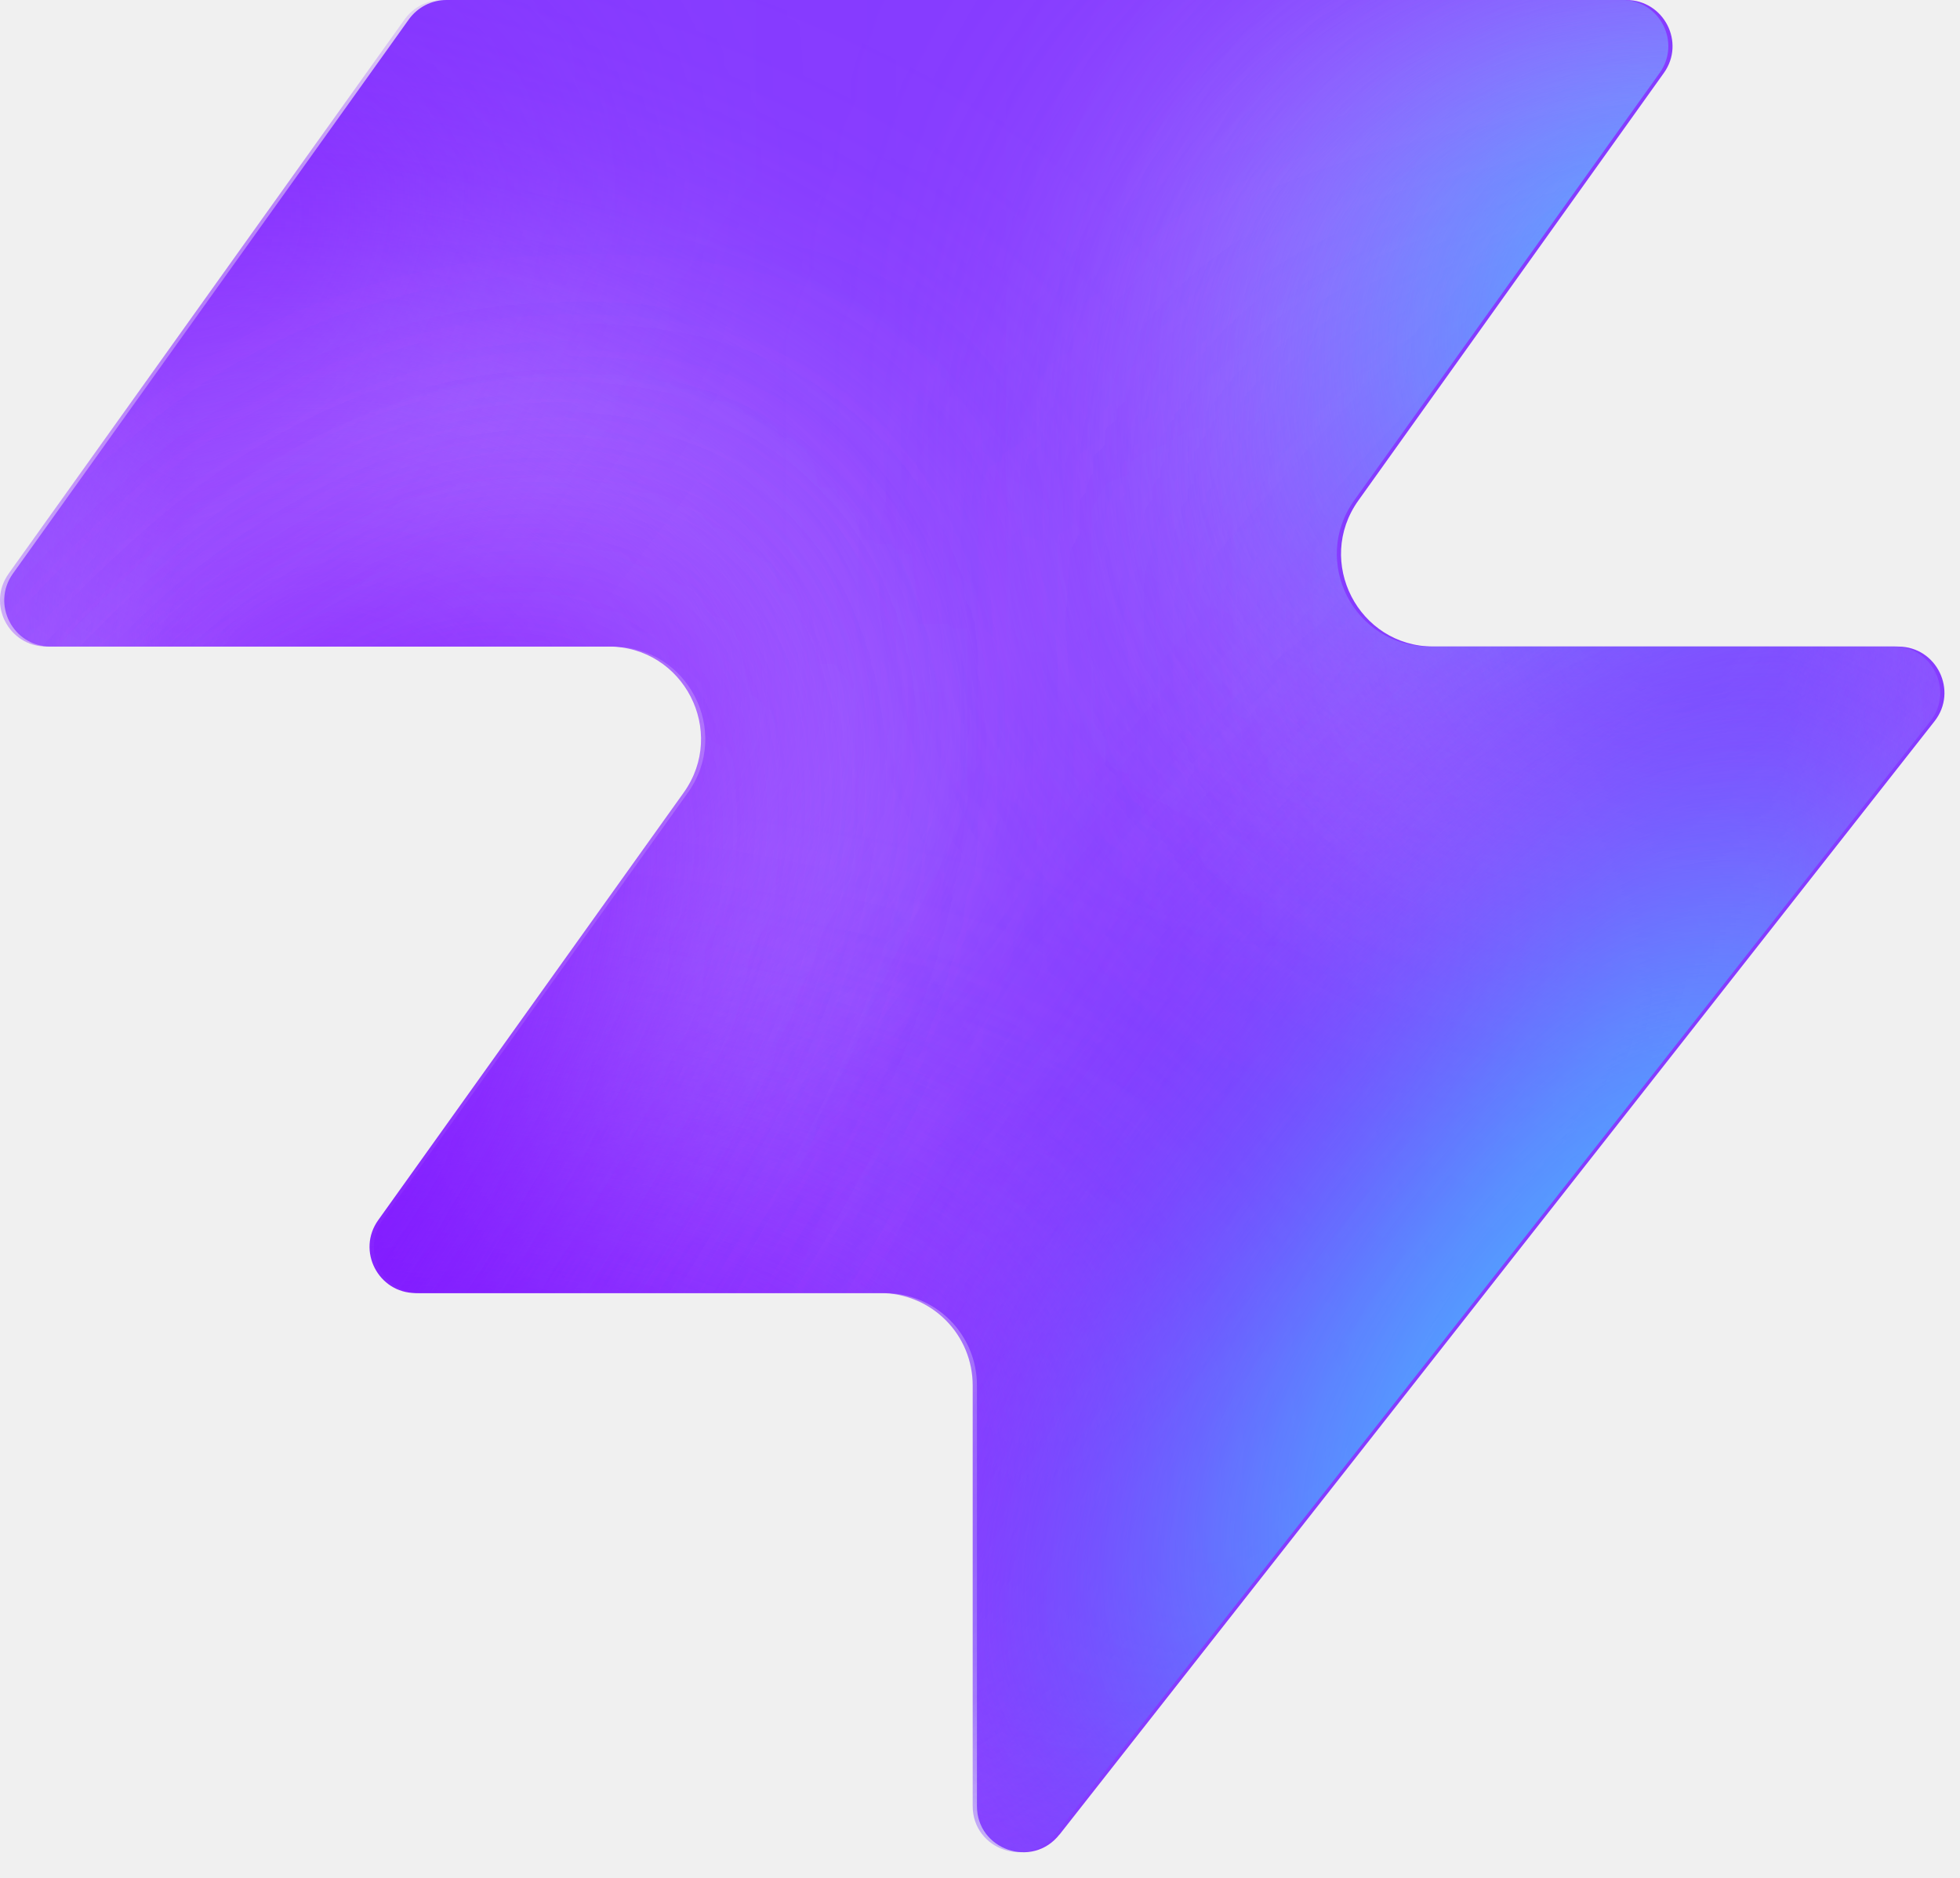
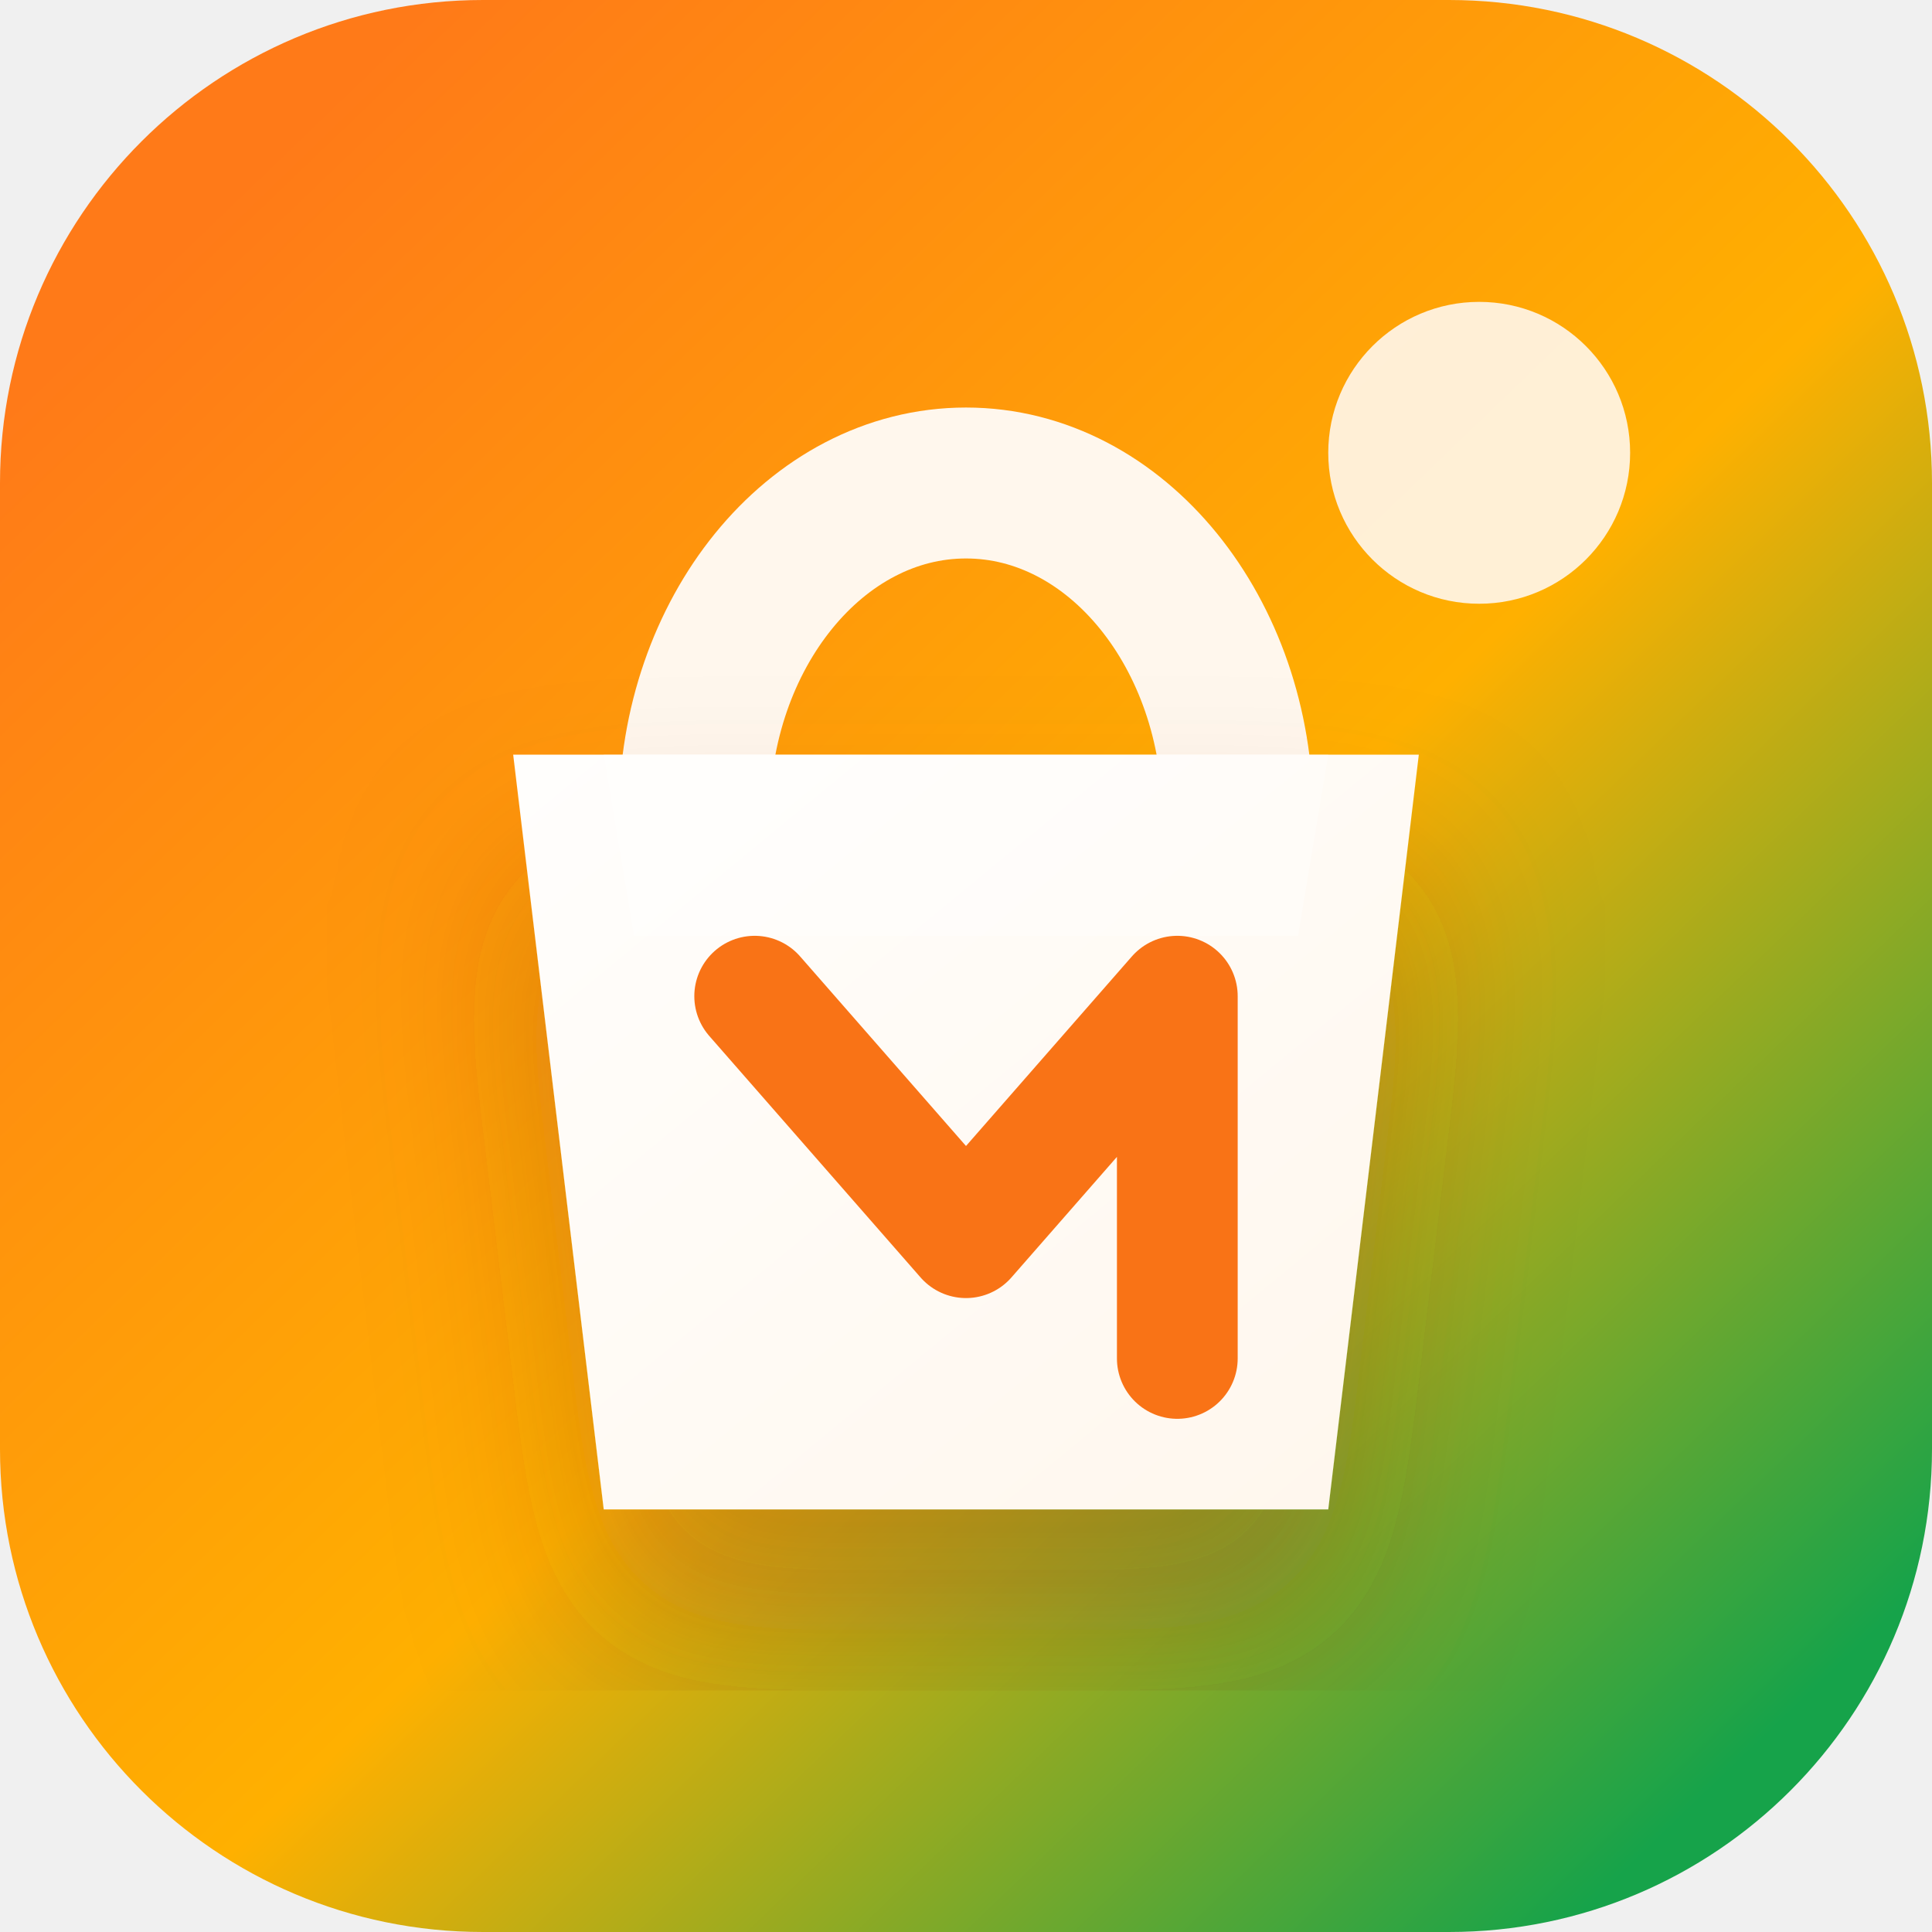
- <svg xmlns="http://www.w3.org/2000/svg" width="48" height="46" fill="none" viewBox="0 0 48 46">
-   <path fill="#863bff" d="M25.946 44.938c-.664.845-2.021.375-2.021-.698V33.937a2.26 2.26 0 0 0-2.262-2.262H10.287c-.92 0-1.456-1.04-.92-1.788l7.48-10.471c1.07-1.497 0-3.578-1.842-3.578H1.237c-.92 0-1.456-1.04-.92-1.788L10.013.474c.214-.297.556-.474.92-.474h28.894c.92 0 1.456 1.04.92 1.788l-7.48 10.471c-1.07 1.498 0 3.579 1.842 3.579h11.377c.943 0 1.473 1.088.89 1.83L25.947 44.94z" style="fill:#863bff;fill:color(display-p3 .525 .23 1);fill-opacity:1" />
-   <mask id="a" width="48" height="46" x="0" y="0" maskUnits="userSpaceOnUse" style="mask-type:alpha">
-     <path fill="#000" d="M25.842 44.938c-.664.844-2.021.375-2.021-.698V33.937a2.26 2.26 0 0 0-2.262-2.262H10.183c-.92 0-1.456-1.04-.92-1.788l7.48-10.471c1.07-1.498 0-3.579-1.842-3.579H1.133c-.92 0-1.456-1.04-.92-1.787L9.91.473c.214-.297.556-.474.92-.474h28.894c.92 0 1.456 1.04.92 1.788l-7.48 10.471c-1.07 1.498 0 3.578 1.842 3.578h11.377c.943 0 1.473 1.088.89 1.832L25.843 44.94z" style="fill:#000;fill-opacity:1" />
-   </mask>
-   <g mask="url(#a)">
-     <g filter="url(#b)">
-       <ellipse cx="5.508" cy="14.704" fill="#ede6ff" rx="5.508" ry="14.704" style="fill:#ede6ff;fill:color(display-p3 .927 .903 1);fill-opacity:1" transform="matrix(.00324 1 1 -.00324 -4.47 31.516)" />
-     </g>
-     <g filter="url(#c)">
-       <ellipse cx="10.399" cy="29.851" fill="#ede6ff" rx="10.399" ry="29.851" style="fill:#ede6ff;fill:color(display-p3 .927 .903 1);fill-opacity:1" transform="matrix(.00324 1 1 -.00324 -39.328 7.883)" />
-     </g>
-     <g filter="url(#d)">
-       <ellipse cx="5.508" cy="30.487" fill="#7e14ff" rx="5.508" ry="30.487" style="fill:#7e14ff;fill:color(display-p3 .492 .077 1);fill-opacity:1" transform="rotate(89.814 -25.913 -14.639)scale(1 -1)" />
-     </g>
-     <g filter="url(#e)">
-       <ellipse cx="5.508" cy="30.599" fill="#7e14ff" rx="5.508" ry="30.599" style="fill:#7e14ff;fill:color(display-p3 .492 .077 1);fill-opacity:1" transform="rotate(89.814 -32.644 -3.334)scale(1 -1)" />
-     </g>
-     <g filter="url(#f)">
-       <ellipse cx="5.508" cy="30.599" fill="#7e14ff" rx="5.508" ry="30.599" style="fill:#7e14ff;fill:color(display-p3 .492 .077 1);fill-opacity:1" transform="matrix(.00324 1 1 -.00324 -34.34 30.47)" />
-     </g>
-     <g filter="url(#g)">
-       <ellipse cx="14.072" cy="22.078" fill="#ede6ff" rx="14.072" ry="22.078" style="fill:#ede6ff;fill:color(display-p3 .927 .903 1);fill-opacity:1" transform="rotate(93.35 24.506 48.493)scale(-1 1)" />
-     </g>
-     <g filter="url(#h)">
-       <ellipse cx="3.47" cy="21.501" fill="#7e14ff" rx="3.47" ry="21.501" style="fill:#7e14ff;fill:color(display-p3 .492 .077 1);fill-opacity:1" transform="rotate(89.009 28.708 47.59)scale(-1 1)" />
-     </g>
-     <g filter="url(#i)">
-       <ellipse cx="3.47" cy="21.501" fill="#7e14ff" rx="3.47" ry="21.501" style="fill:#7e14ff;fill:color(display-p3 .492 .077 1);fill-opacity:1" transform="rotate(89.009 28.708 47.59)scale(-1 1)" />
-     </g>
-     <g filter="url(#j)">
-       <ellipse cx=".387" cy="8.972" fill="#7e14ff" rx="4.407" ry="29.108" style="fill:#7e14ff;fill:color(display-p3 .492 .077 1);fill-opacity:1" transform="rotate(39.51 .387 8.972)" />
-     </g>
-     <g filter="url(#k)">
-       <ellipse cx="47.523" cy="-6.092" fill="#7e14ff" rx="4.407" ry="29.108" style="fill:#7e14ff;fill:color(display-p3 .492 .077 1);fill-opacity:1" transform="rotate(37.892 47.523 -6.092)" />
-     </g>
-     <g filter="url(#l)">
-       <ellipse cx="41.412" cy="6.333" fill="#47bfff" rx="5.971" ry="9.665" style="fill:#47bfff;fill:color(display-p3 .28 .748 1);fill-opacity:1" transform="rotate(37.892 41.412 6.333)" />
-     </g>
-     <g filter="url(#m)">
-       <ellipse cx="-1.879" cy="38.332" fill="#7e14ff" rx="4.407" ry="29.108" style="fill:#7e14ff;fill:color(display-p3 .492 .077 1);fill-opacity:1" transform="rotate(37.892 -1.88 38.332)" />
-     </g>
-     <g filter="url(#n)">
-       <ellipse cx="-1.879" cy="38.332" fill="#7e14ff" rx="4.407" ry="29.108" style="fill:#7e14ff;fill:color(display-p3 .492 .077 1);fill-opacity:1" transform="rotate(37.892 -1.88 38.332)" />
-     </g>
-     <g filter="url(#o)">
-       <ellipse cx="35.651" cy="29.907" fill="#7e14ff" rx="4.407" ry="29.108" style="fill:#7e14ff;fill:color(display-p3 .492 .077 1);fill-opacity:1" transform="rotate(37.892 35.651 29.907)" />
-     </g>
-     <g filter="url(#p)">
-       <ellipse cx="38.418" cy="32.4" fill="#47bfff" rx="5.971" ry="15.297" style="fill:#47bfff;fill:color(display-p3 .28 .748 1);fill-opacity:1" transform="rotate(37.892 38.418 32.4)" />
-     </g>
-   </g>
+ <svg xmlns="http://www.w3.org/2000/svg" viewBox="0 0 64 64" role="img" aria-label="MegaMart favicon">
  <defs>
-     <filter id="b" width="60.045" height="41.654" x="-19.77" y="16.149" color-interpolation-filters="sRGB" filterUnits="userSpaceOnUse">
-       <feFlood flood-opacity="0" result="BackgroundImageFix" />
-       <feBlend in="SourceGraphic" in2="BackgroundImageFix" result="shape" />
-       <feGaussianBlur result="effect1_foregroundBlur_2002_17158" stdDeviation="7.659" />
-     </filter>
-     <filter id="c" width="90.34" height="51.437" x="-54.613" y="-7.533" color-interpolation-filters="sRGB" filterUnits="userSpaceOnUse">
-       <feFlood flood-opacity="0" result="BackgroundImageFix" />
-       <feBlend in="SourceGraphic" in2="BackgroundImageFix" result="shape" />
-       <feGaussianBlur result="effect1_foregroundBlur_2002_17158" stdDeviation="7.659" />
-     </filter>
-     <filter id="d" width="79.355" height="29.4" x="-49.64" y="2.03" color-interpolation-filters="sRGB" filterUnits="userSpaceOnUse">
-       <feFlood flood-opacity="0" result="BackgroundImageFix" />
-       <feBlend in="SourceGraphic" in2="BackgroundImageFix" result="shape" />
-       <feGaussianBlur result="effect1_foregroundBlur_2002_17158" stdDeviation="4.596" />
-     </filter>
-     <filter id="e" width="79.579" height="29.4" x="-45.045" y="20.029" color-interpolation-filters="sRGB" filterUnits="userSpaceOnUse">
-       <feFlood flood-opacity="0" result="BackgroundImageFix" />
-       <feBlend in="SourceGraphic" in2="BackgroundImageFix" result="shape" />
-       <feGaussianBlur result="effect1_foregroundBlur_2002_17158" stdDeviation="4.596" />
-     </filter>
-     <filter id="f" width="79.579" height="29.4" x="-43.513" y="21.178" color-interpolation-filters="sRGB" filterUnits="userSpaceOnUse">
-       <feFlood flood-opacity="0" result="BackgroundImageFix" />
-       <feBlend in="SourceGraphic" in2="BackgroundImageFix" result="shape" />
-       <feGaussianBlur result="effect1_foregroundBlur_2002_17158" stdDeviation="4.596" />
-     </filter>
-     <filter id="g" width="74.749" height="58.852" x="15.756" y="-17.901" color-interpolation-filters="sRGB" filterUnits="userSpaceOnUse">
-       <feFlood flood-opacity="0" result="BackgroundImageFix" />
-       <feBlend in="SourceGraphic" in2="BackgroundImageFix" result="shape" />
-       <feGaussianBlur result="effect1_foregroundBlur_2002_17158" stdDeviation="7.659" />
-     </filter>
-     <filter id="h" width="61.377" height="25.362" x="23.548" y="2.284" color-interpolation-filters="sRGB" filterUnits="userSpaceOnUse">
-       <feFlood flood-opacity="0" result="BackgroundImageFix" />
-       <feBlend in="SourceGraphic" in2="BackgroundImageFix" result="shape" />
-       <feGaussianBlur result="effect1_foregroundBlur_2002_17158" stdDeviation="4.596" />
-     </filter>
-     <filter id="i" width="61.377" height="25.362" x="23.548" y="2.284" color-interpolation-filters="sRGB" filterUnits="userSpaceOnUse">
-       <feFlood flood-opacity="0" result="BackgroundImageFix" />
-       <feBlend in="SourceGraphic" in2="BackgroundImageFix" result="shape" />
-       <feGaussianBlur result="effect1_foregroundBlur_2002_17158" stdDeviation="4.596" />
-     </filter>
-     <filter id="j" width="56.045" height="63.649" x="-27.636" y="-22.853" color-interpolation-filters="sRGB" filterUnits="userSpaceOnUse">
-       <feFlood flood-opacity="0" result="BackgroundImageFix" />
-       <feBlend in="SourceGraphic" in2="BackgroundImageFix" result="shape" />
-       <feGaussianBlur result="effect1_foregroundBlur_2002_17158" stdDeviation="4.596" />
-     </filter>
-     <filter id="k" width="54.814" height="64.646" x="20.116" y="-38.415" color-interpolation-filters="sRGB" filterUnits="userSpaceOnUse">
-       <feFlood flood-opacity="0" result="BackgroundImageFix" />
-       <feBlend in="SourceGraphic" in2="BackgroundImageFix" result="shape" />
-       <feGaussianBlur result="effect1_foregroundBlur_2002_17158" stdDeviation="4.596" />
-     </filter>
-     <filter id="l" width="33.541" height="35.313" x="24.641" y="-11.323" color-interpolation-filters="sRGB" filterUnits="userSpaceOnUse">
-       <feFlood flood-opacity="0" result="BackgroundImageFix" />
-       <feBlend in="SourceGraphic" in2="BackgroundImageFix" result="shape" />
-       <feGaussianBlur result="effect1_foregroundBlur_2002_17158" stdDeviation="4.596" />
-     </filter>
-     <filter id="m" width="54.814" height="64.646" x="-29.286" y="6.009" color-interpolation-filters="sRGB" filterUnits="userSpaceOnUse">
-       <feFlood flood-opacity="0" result="BackgroundImageFix" />
-       <feBlend in="SourceGraphic" in2="BackgroundImageFix" result="shape" />
-       <feGaussianBlur result="effect1_foregroundBlur_2002_17158" stdDeviation="4.596" />
-     </filter>
-     <filter id="n" width="54.814" height="64.646" x="-29.286" y="6.009" color-interpolation-filters="sRGB" filterUnits="userSpaceOnUse">
-       <feFlood flood-opacity="0" result="BackgroundImageFix" />
-       <feBlend in="SourceGraphic" in2="BackgroundImageFix" result="shape" />
-       <feGaussianBlur result="effect1_foregroundBlur_2002_17158" stdDeviation="4.596" />
-     </filter>
-     <filter id="o" width="54.814" height="64.646" x="8.244" y="-2.416" color-interpolation-filters="sRGB" filterUnits="userSpaceOnUse">
-       <feFlood flood-opacity="0" result="BackgroundImageFix" />
-       <feBlend in="SourceGraphic" in2="BackgroundImageFix" result="shape" />
-       <feGaussianBlur result="effect1_foregroundBlur_2002_17158" stdDeviation="4.596" />
-     </filter>
-     <filter id="p" width="39.409" height="43.623" x="18.713" y="10.588" color-interpolation-filters="sRGB" filterUnits="userSpaceOnUse">
-       <feFlood flood-opacity="0" result="BackgroundImageFix" />
-       <feBlend in="SourceGraphic" in2="BackgroundImageFix" result="shape" />
-       <feGaussianBlur result="effect1_foregroundBlur_2002_17158" stdDeviation="4.596" />
+     <linearGradient id="bg" x1="8" y1="6" x2="58" y2="58" gradientUnits="userSpaceOnUse">
+       <stop offset="0" stop-color="#ff7a18" />
+       <stop offset="0.55" stop-color="#ffb000" />
+       <stop offset="1" stop-color="#16a34a" />
+     </linearGradient>
+     <linearGradient id="bag" x1="18" y1="16" x2="46" y2="50" gradientUnits="userSpaceOnUse">
+       <stop offset="0" stop-color="#ffffff" />
+       <stop offset="1" stop-color="#fff7ed" />
+     </linearGradient>
+     <filter id="shadow" x="10" y="10" width="44" height="46" color-interpolation-filters="sRGB" filterUnits="userSpaceOnUse">
+       <feDropShadow dx="0" dy="4" stdDeviation="3" flood-color="#7c2d12" flood-opacity="0.28" />
    </filter>
  </defs>
+   <rect width="64" height="64" rx="16" fill="url(#bg)" />
+   <circle cx="49" cy="15" r="5" fill="#fff7ed" opacity="0.9" />
+   <path d="M23 27c0-6 4-11 9-11s9 5 9 11" fill="none" stroke="#fff7ed" stroke-linecap="round" stroke-width="5" />
+   <g filter="url(#shadow)">
+     <path d="M17 25h30l-3 25H20L17 25Z" fill="url(#bag)" />
+     <path d="M25 33l7 8 7-8v12" fill="none" stroke="#f97316" stroke-linecap="round" stroke-linejoin="round" stroke-width="4" />
+   </g>
+   <path d="M20 25h24l-1 6H21l-1-6Z" fill="#ffffff" opacity="0.35" />
</svg>
